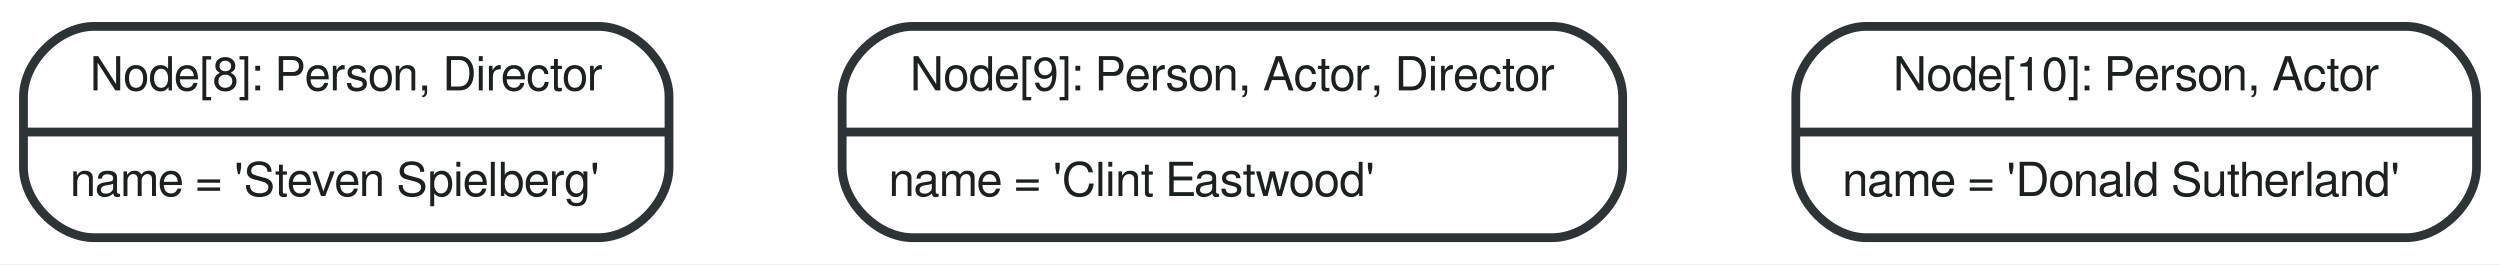
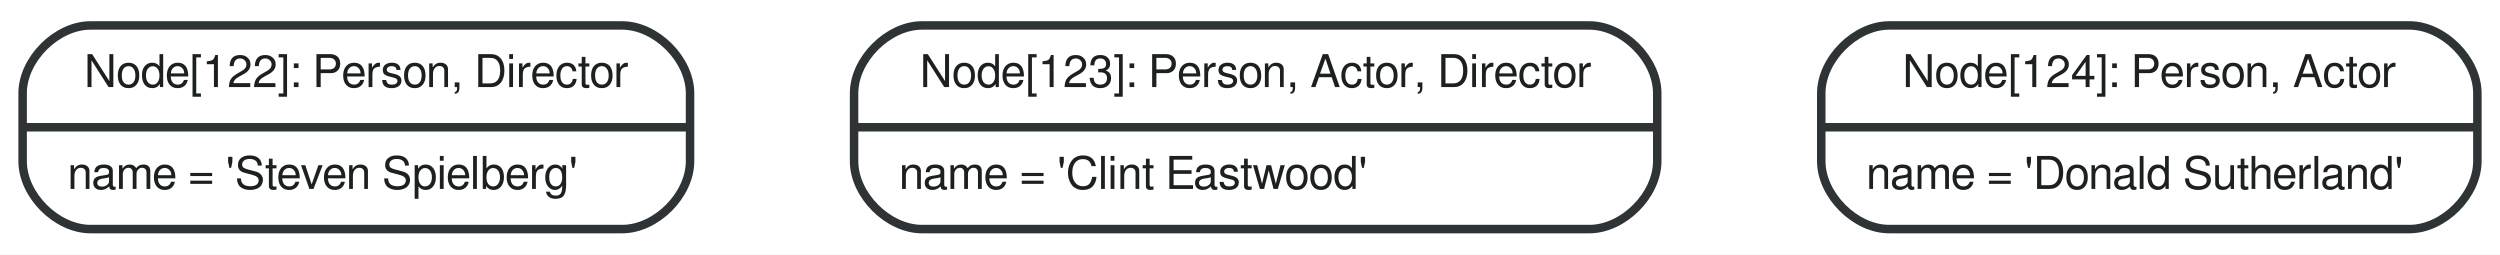
- <svg xmlns="http://www.w3.org/2000/svg" width="426pt" height="45pt" viewBox="0.00 0.00 426.00 45.00">
+ <svg xmlns="http://www.w3.org/2000/svg" width="442pt" height="45pt" viewBox="0.00 0.00 442.00 45.00">
  <g id="graph0" class="graph" transform="scale(1 1) rotate(0) translate(4 41)">
-     <polygon fill="white" stroke="none" points="-4,4 -4,-41 422,-41 422,4 -4,4" />
+     <polygon fill="white" stroke="none" points="-4,4 -4,-41 438,-41 438,4 -4,4" />
    <g id="node1" class="node">
-       <path fill="#ffffff" stroke="#2e3436" stroke-width="1.5" d="M12,-0.5C12,-0.5 98,-0.5 98,-0.5 104,-0.5 110,-6.5 110,-12.5 110,-12.5 110,-24.5 110,-24.5 110,-30.5 104,-36.5 98,-36.5 98,-36.5 12,-36.5 12,-36.5 6,-36.5 0,-30.5 0,-24.5 0,-24.5 0,-12.5 0,-12.5 0,-6.5 6,-0.5 12,-0.5" />
-       <text text-anchor="middle" x="55" y="-25.6" font-family="FreeSans" font-size="8.00" fill="#1c2021">Node[8]: Person, Director</text>
-       <polyline fill="none" stroke="#2e3436" stroke-width="1.5" points="0,-18.5 110,-18.5 " />
+       <path fill="#ffffff" stroke="#2e3436" stroke-width="1.5" d="M12,-0.5C12,-0.5 106,-0.5 106,-0.5 112,-0.5 118,-6.5 118,-12.5 118,-12.5 118,-24.5 118,-24.5 118,-30.5 112,-36.5 106,-36.5 106,-36.5 12,-36.5 12,-36.5 6,-36.5 0,-30.5 0,-24.5 0,-24.5 0,-12.5 0,-12.5 0,-6.5 6,-0.5 12,-0.5" />
+       <text text-anchor="middle" x="59" y="-25.6" font-family="FreeSans" font-size="8.00" fill="#1c2021">Node[122]: Person, Director</text>
+       <polyline fill="none" stroke="#2e3436" stroke-width="1.5" points="0,-18.5 118,-18.5 " />
      <text text-anchor="start" x="8" y="-7.6" font-family="FreeSans" font-size="8.00" fill="#1c2021">name = 'Steven Spielberg'</text>
    </g>
    <g id="node2" class="node">
-       <path fill="#ffffff" stroke="#2e3436" stroke-width="1.5" d="M151.5,-0.5C151.5,-0.5 260.5,-0.5 260.5,-0.5 266.5,-0.5 272.5,-6.5 272.5,-12.5 272.5,-12.5 272.5,-24.5 272.5,-24.5 272.5,-30.5 266.5,-36.5 260.5,-36.5 260.5,-36.5 151.5,-36.5 151.5,-36.5 145.5,-36.5 139.5,-30.5 139.5,-24.5 139.5,-24.5 139.5,-12.5 139.5,-12.5 139.5,-6.5 145.5,-0.5 151.5,-0.5" />
-       <text text-anchor="middle" x="206" y="-25.6" font-family="FreeSans" font-size="8.00" fill="#1c2021">Node[9]: Person, Actor, Director</text>
-       <polyline fill="none" stroke="#2e3436" stroke-width="1.5" points="139.5,-18.5 272.5,-18.5 " />
-       <text text-anchor="start" x="147.5" y="-7.6" font-family="FreeSans" font-size="8.00" fill="#1c2021">name = 'Clint Eastwood'</text>
+       <path fill="#ffffff" stroke="#2e3436" stroke-width="1.5" d="M159,-0.5C159,-0.5 277,-0.5 277,-0.5 283,-0.5 289,-6.5 289,-12.5 289,-12.5 289,-24.5 289,-24.5 289,-30.5 283,-36.5 277,-36.5 277,-36.5 159,-36.5 159,-36.5 153,-36.5 147,-30.5 147,-24.5 147,-24.5 147,-12.5 147,-12.5 147,-6.5 153,-0.5 159,-0.5" />
+       <text text-anchor="middle" x="218" y="-25.6" font-family="FreeSans" font-size="8.00" fill="#1c2021">Node[123]: Person, Actor, Director</text>
+       <polyline fill="none" stroke="#2e3436" stroke-width="1.5" points="147,-18.5 289,-18.5 " />
+       <text text-anchor="start" x="155" y="-7.6" font-family="FreeSans" font-size="8.00" fill="#1c2021">name = 'Clint Eastwood'</text>
    </g>
    <g id="node3" class="node">
-       <path fill="#ffffff" stroke="#2e3436" stroke-width="1.5" d="M314,-0.5C314,-0.5 406,-0.5 406,-0.5 412,-0.5 418,-6.5 418,-12.5 418,-12.5 418,-24.5 418,-24.5 418,-30.5 412,-36.5 406,-36.5 406,-36.5 314,-36.5 314,-36.5 308,-36.5 302,-30.5 302,-24.5 302,-24.5 302,-12.5 302,-12.5 302,-6.5 308,-0.5 314,-0.5" />
-       <text text-anchor="middle" x="360" y="-25.6" font-family="FreeSans" font-size="8.00" fill="#1c2021">Node[10]: Person, Actor</text>
-       <polyline fill="none" stroke="#2e3436" stroke-width="1.5" points="302,-18.5 418,-18.5 " />
-       <text text-anchor="start" x="310" y="-7.6" font-family="FreeSans" font-size="8.00" fill="#1c2021">name = 'Donald Sutherland'</text>
+       <path fill="#ffffff" stroke="#2e3436" stroke-width="1.5" d="M330,-0.5C330,-0.5 422,-0.5 422,-0.5 428,-0.5 434,-6.5 434,-12.5 434,-12.5 434,-24.5 434,-24.5 434,-30.5 428,-36.5 422,-36.5 422,-36.5 330,-36.5 330,-36.5 324,-36.5 318,-30.5 318,-24.5 318,-24.5 318,-12.5 318,-12.5 318,-6.5 324,-0.5 330,-0.5" />
+       <text text-anchor="middle" x="376" y="-25.6" font-family="FreeSans" font-size="8.00" fill="#1c2021">Node[124]: Person, Actor</text>
+       <polyline fill="none" stroke="#2e3436" stroke-width="1.5" points="318,-18.5 434,-18.5 " />
+       <text text-anchor="start" x="326" y="-7.6" font-family="FreeSans" font-size="8.00" fill="#1c2021">name = 'Donald Sutherland'</text>
    </g>
  </g>
</svg>
